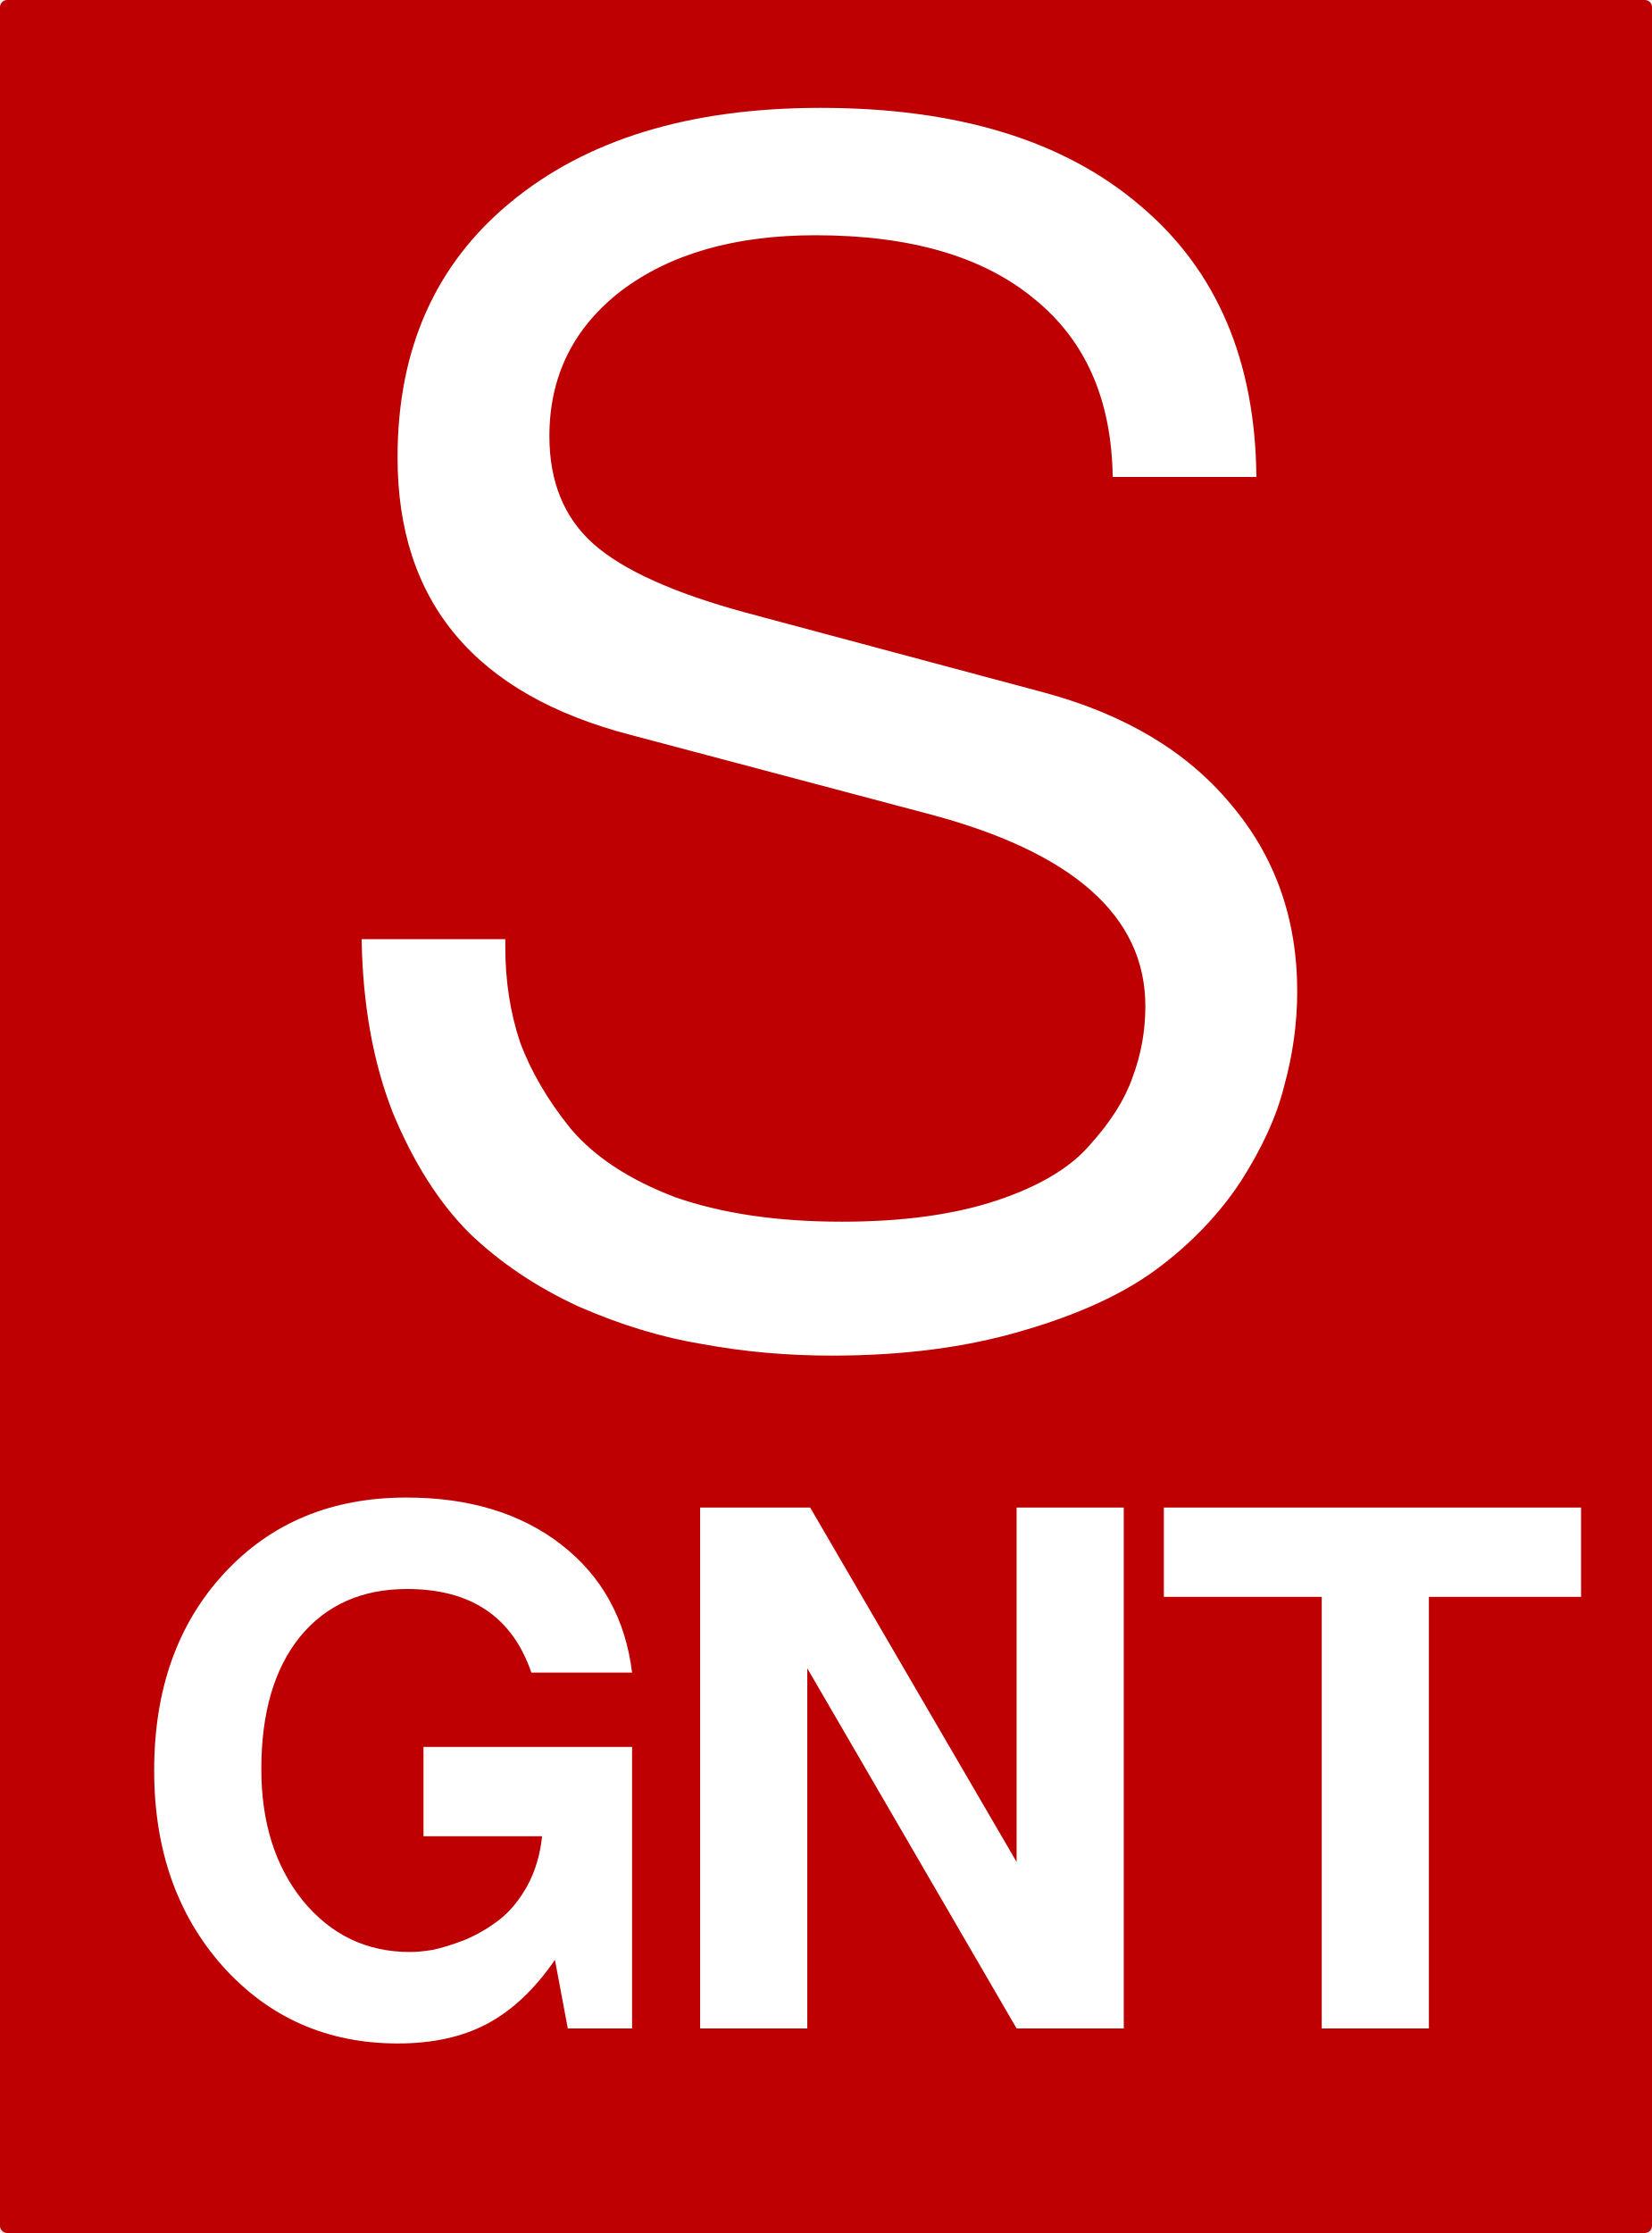
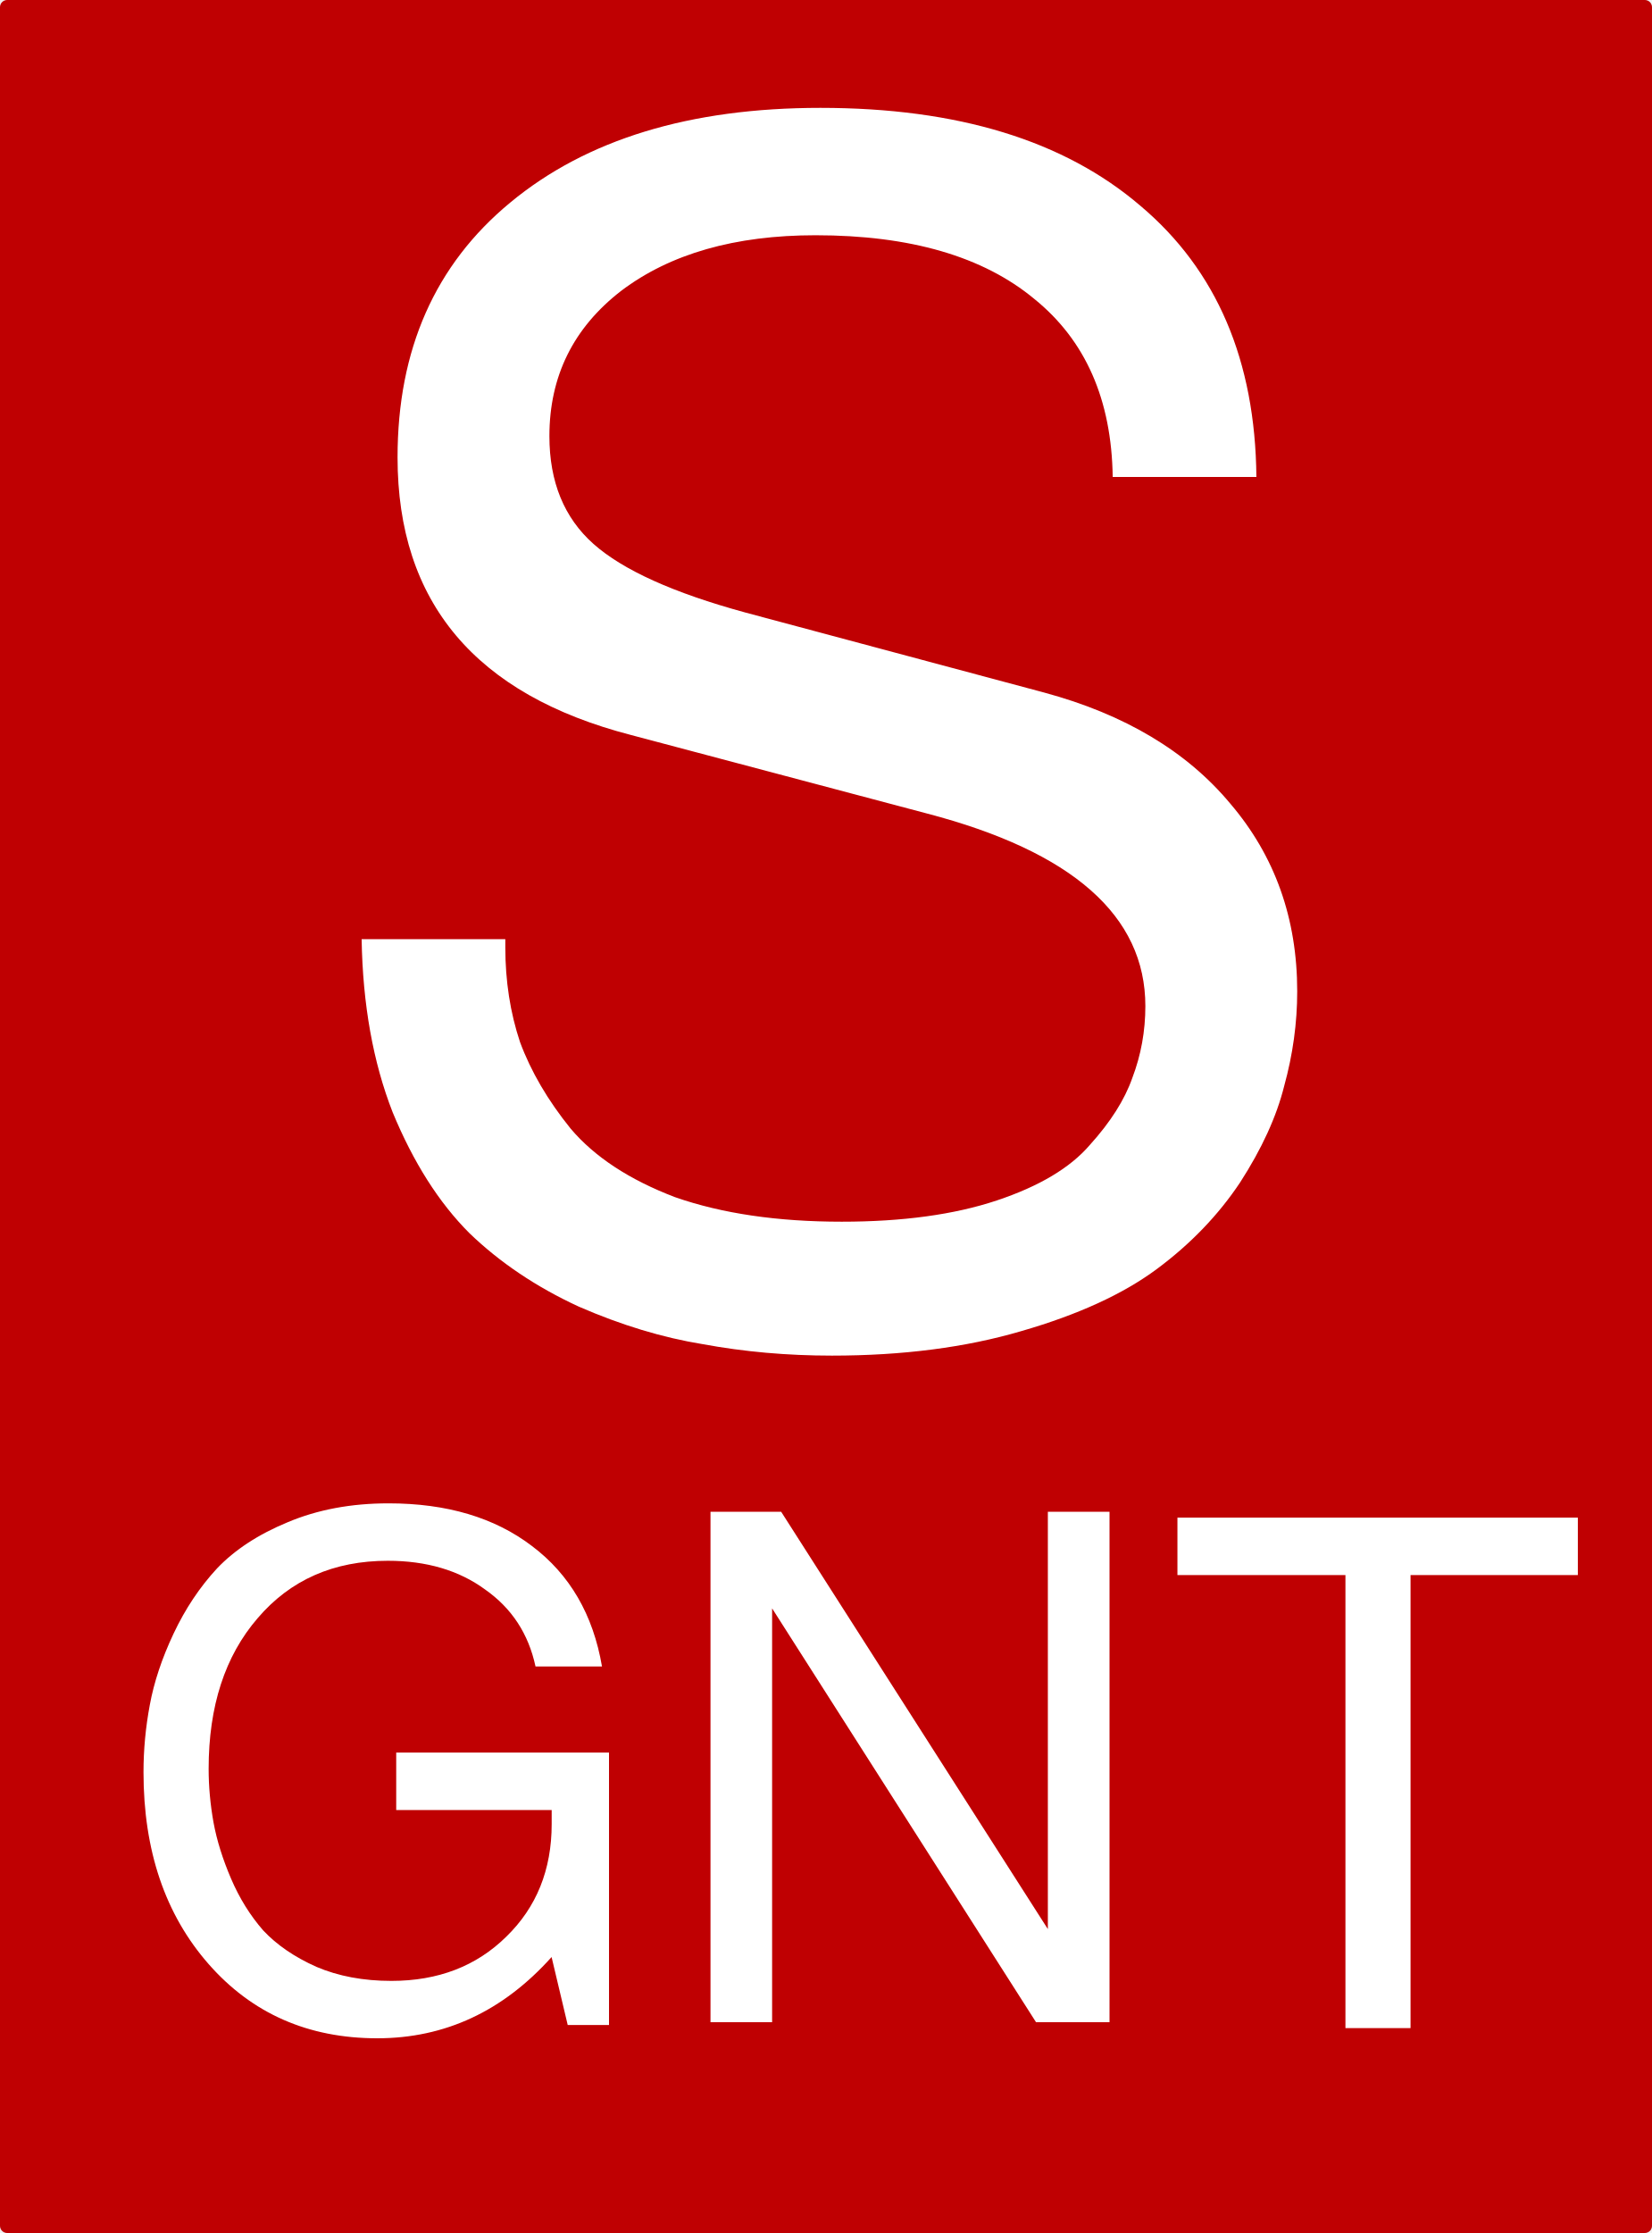
<svg xmlns="http://www.w3.org/2000/svg" version="1.1" id="svg2" viewBox="0 0 37 50" height="50" width="37">
  <defs id="defs4" />
  <g transform="translate(0,-1002.362)" id="layer1">
    <rect style="opacity:1;fill:#bf0002;fill-opacity:1;fill-rule:nonzero;stroke:none;stroke-width:0;stroke-miterlimit:4;stroke-dasharray:none;stroke-opacity:1" id="rect4197" width="37" height="50" x="0" y="1002.362" ry="0.161" />
-     <g style="font-style:normal;font-variant:normal;font-weight:bold;font-stretch:normal;font-size:16px;line-height:1.25;font-family:FreeSans;-inkscape-font-specification:'FreeSans Bold';letter-spacing:0px;word-spacing:0px;fill:#ffffff;fill-opacity:1;stroke:none" id="text21" aria-label="GNT">
-       <path id="path12" d="m 11.901,1039.814 q -0.64,-1.872 -2.784,-1.872 -1.52,0 -2.4,1.072 -0.864,1.072 -0.864,2.96 0,1.792 0.928,2.944 0.944,1.152 2.4,1.152 0.224,0 0.512,-0.048 0.304,-0.064 0.72,-0.224 0.416,-0.176 0.768,-0.448 0.352,-0.272 0.624,-0.752 0.272,-0.496 0.336,-1.12 H 9.485 v -2 h 4.672 v 6.304 h -1.44 l -0.288,-1.536 q -0.672,0.976 -1.504,1.424 -0.832,0.448 -2.016,0.448 -2.368,0 -3.92,-1.728 -1.536,-1.728 -1.536,-4.384 0,-2.72 1.568,-4.416 1.568,-1.696 4.08,-1.696 2.112,0 3.472,1.056 1.36,1.056 1.584,2.864 z" />
-       <path id="path14" d="m 22.769,1047.782 -4.688,-8.064 v 8.064 h -2.4 v -11.664 h 2.464 l 4.624,7.936 v -7.936 h 2.4 v 11.664 z" />
-       <path id="path16" d="m 32.003,1038.118 v 9.664 h -2.4 v -9.664 h -3.536 v -2 h 9.344 v 2 z" />
-     </g>
+     <path d="m 4.673,1041.967 q 0,0.596 0.11,1.207 0.11,0.596 0.392,1.254 0.282,0.658 0.721,1.16 0.455,0.486 1.192,0.815 0.737,0.314 1.678,0.314 1.568,0 2.571,-0.988 1.019,-0.988 1.019,-2.524 v -0.314 H 8.874 v -1.286 h 4.766 v 6.099 H 12.715 l -0.361,-1.521 q -1.631,1.819 -3.904,1.819 -2.32,0 -3.778,-1.662 -1.458,-1.662 -1.458,-4.296 0,-0.753 0.141,-1.505 0.141,-0.768 0.533,-1.599 0.392,-0.831 0.972,-1.458 0.596,-0.627 1.583,-1.035 1.003,-0.423 2.258,-0.423 1.96,0 3.214,0.956 1.27,0.956 1.568,2.697 h -1.489 q -0.235,-1.097 -1.129,-1.724 -0.878,-0.643 -2.179,-0.643 -1.819,0 -2.916,1.286 -1.097,1.27 -1.097,3.371 z" style="font-style:normal;font-weight:normal;font-size:20.447px;line-height:1.25;font-family:FreeSans;-inkscape-font-specification:FreeSans;letter-spacing:0px;word-spacing:0px;fill:#ffffff;fill-opacity:1;stroke:none;stroke-width:0.481" id="path48" />
+     <path d="m 24.85,1036.213 v 11.429 h -1.646 l -5.911,-9.266 v 9.266 h -1.38 v -11.429 h 1.583 l 5.973,9.344 v -9.344 z" style="font-style:normal;font-weight:normal;font-size:20.447px;line-height:1.25;font-family:FreeSans;-inkscape-font-specification:FreeSans;letter-spacing:0px;word-spacing:0px;fill:#ffffff;fill-opacity:1;stroke:none;stroke-width:0.481" id="path50" />
+     <path d="m 31.592,1037.63 v 10.144 H 30.134 v -10.144 h -3.763 v -1.286 h 8.968 v 1.286 z" style="font-style:normal;font-weight:normal;font-size:20.447px;line-height:1.25;font-family:FreeSans;-inkscape-font-specification:FreeSans;letter-spacing:0px;word-spacing:0px;fill:#ffffff;fill-opacity:1;stroke:none;stroke-width:0.481" id="path52" />
    <g id="text4191" style="font-style:normal;font-variant:normal;font-weight:normal;font-stretch:normal;font-size:44.239px;line-height:125%;font-family:FreeSans;-inkscape-font-specification:FreeSans;text-align:center;letter-spacing:0px;word-spacing:0px;text-anchor:middle;fill:#ffffff;fill-opacity:1;stroke:none;stroke-width:1px;stroke-linecap:butt;stroke-linejoin:miter;stroke-opacity:1" transform="matrix(0.9142363,0,0,0.9142363,1.631269,78.83681)">
      <path id="path5233" style="font-size:40px" d="m 18.835,1040.082 q 2.24,0 3.8,-0.52 1.56,-0.52 2.28,-1.36 0.76,-0.84 1.04,-1.64 0.32,-0.84 0.32,-1.76 0,-3.32 -5.36,-4.72 l -7.24,-1.92 q -5.72,-1.48 -5.72,-6.8 0,-3.96 2.76,-6.24 2.8,-2.32 7.6,-2.32 5.04,0 7.84,2.4 2.8,2.36 2.84,6.64 h -3.52 q -0.04,-2.84 -1.92,-4.36 -1.88,-1.56 -5.36,-1.56 -2.96,0 -4.76,1.36 -1.76,1.36 -1.76,3.56 0,1.68 1.08,2.64 1.08,0.96 3.72,1.68 l 7.32,1.96 q 2.96,0.8 4.56,2.72 1.64,1.92 1.64,4.6 0,1.16 -0.32,2.32 -0.28,1.12 -1.08,2.36 -0.8,1.2 -2.04,2.12 -1.24,0.92 -3.32,1.52 -2.04,0.6 -4.64,0.6 -1.64,0 -3.16,-0.28 -1.48,-0.24 -3.04,-0.92 -1.56,-0.72 -2.68,-1.8 -1.12,-1.12 -1.88,-2.96 -0.72,-1.84 -0.76,-4.24 h 3.52 v 0.2 q 0,1.24 0.36,2.32 0.4,1.08 1.24,2.12 0.88,1.04 2.56,1.68 1.72,0.6 4.08,0.6 z" />
    </g>
  </g>
</svg>
